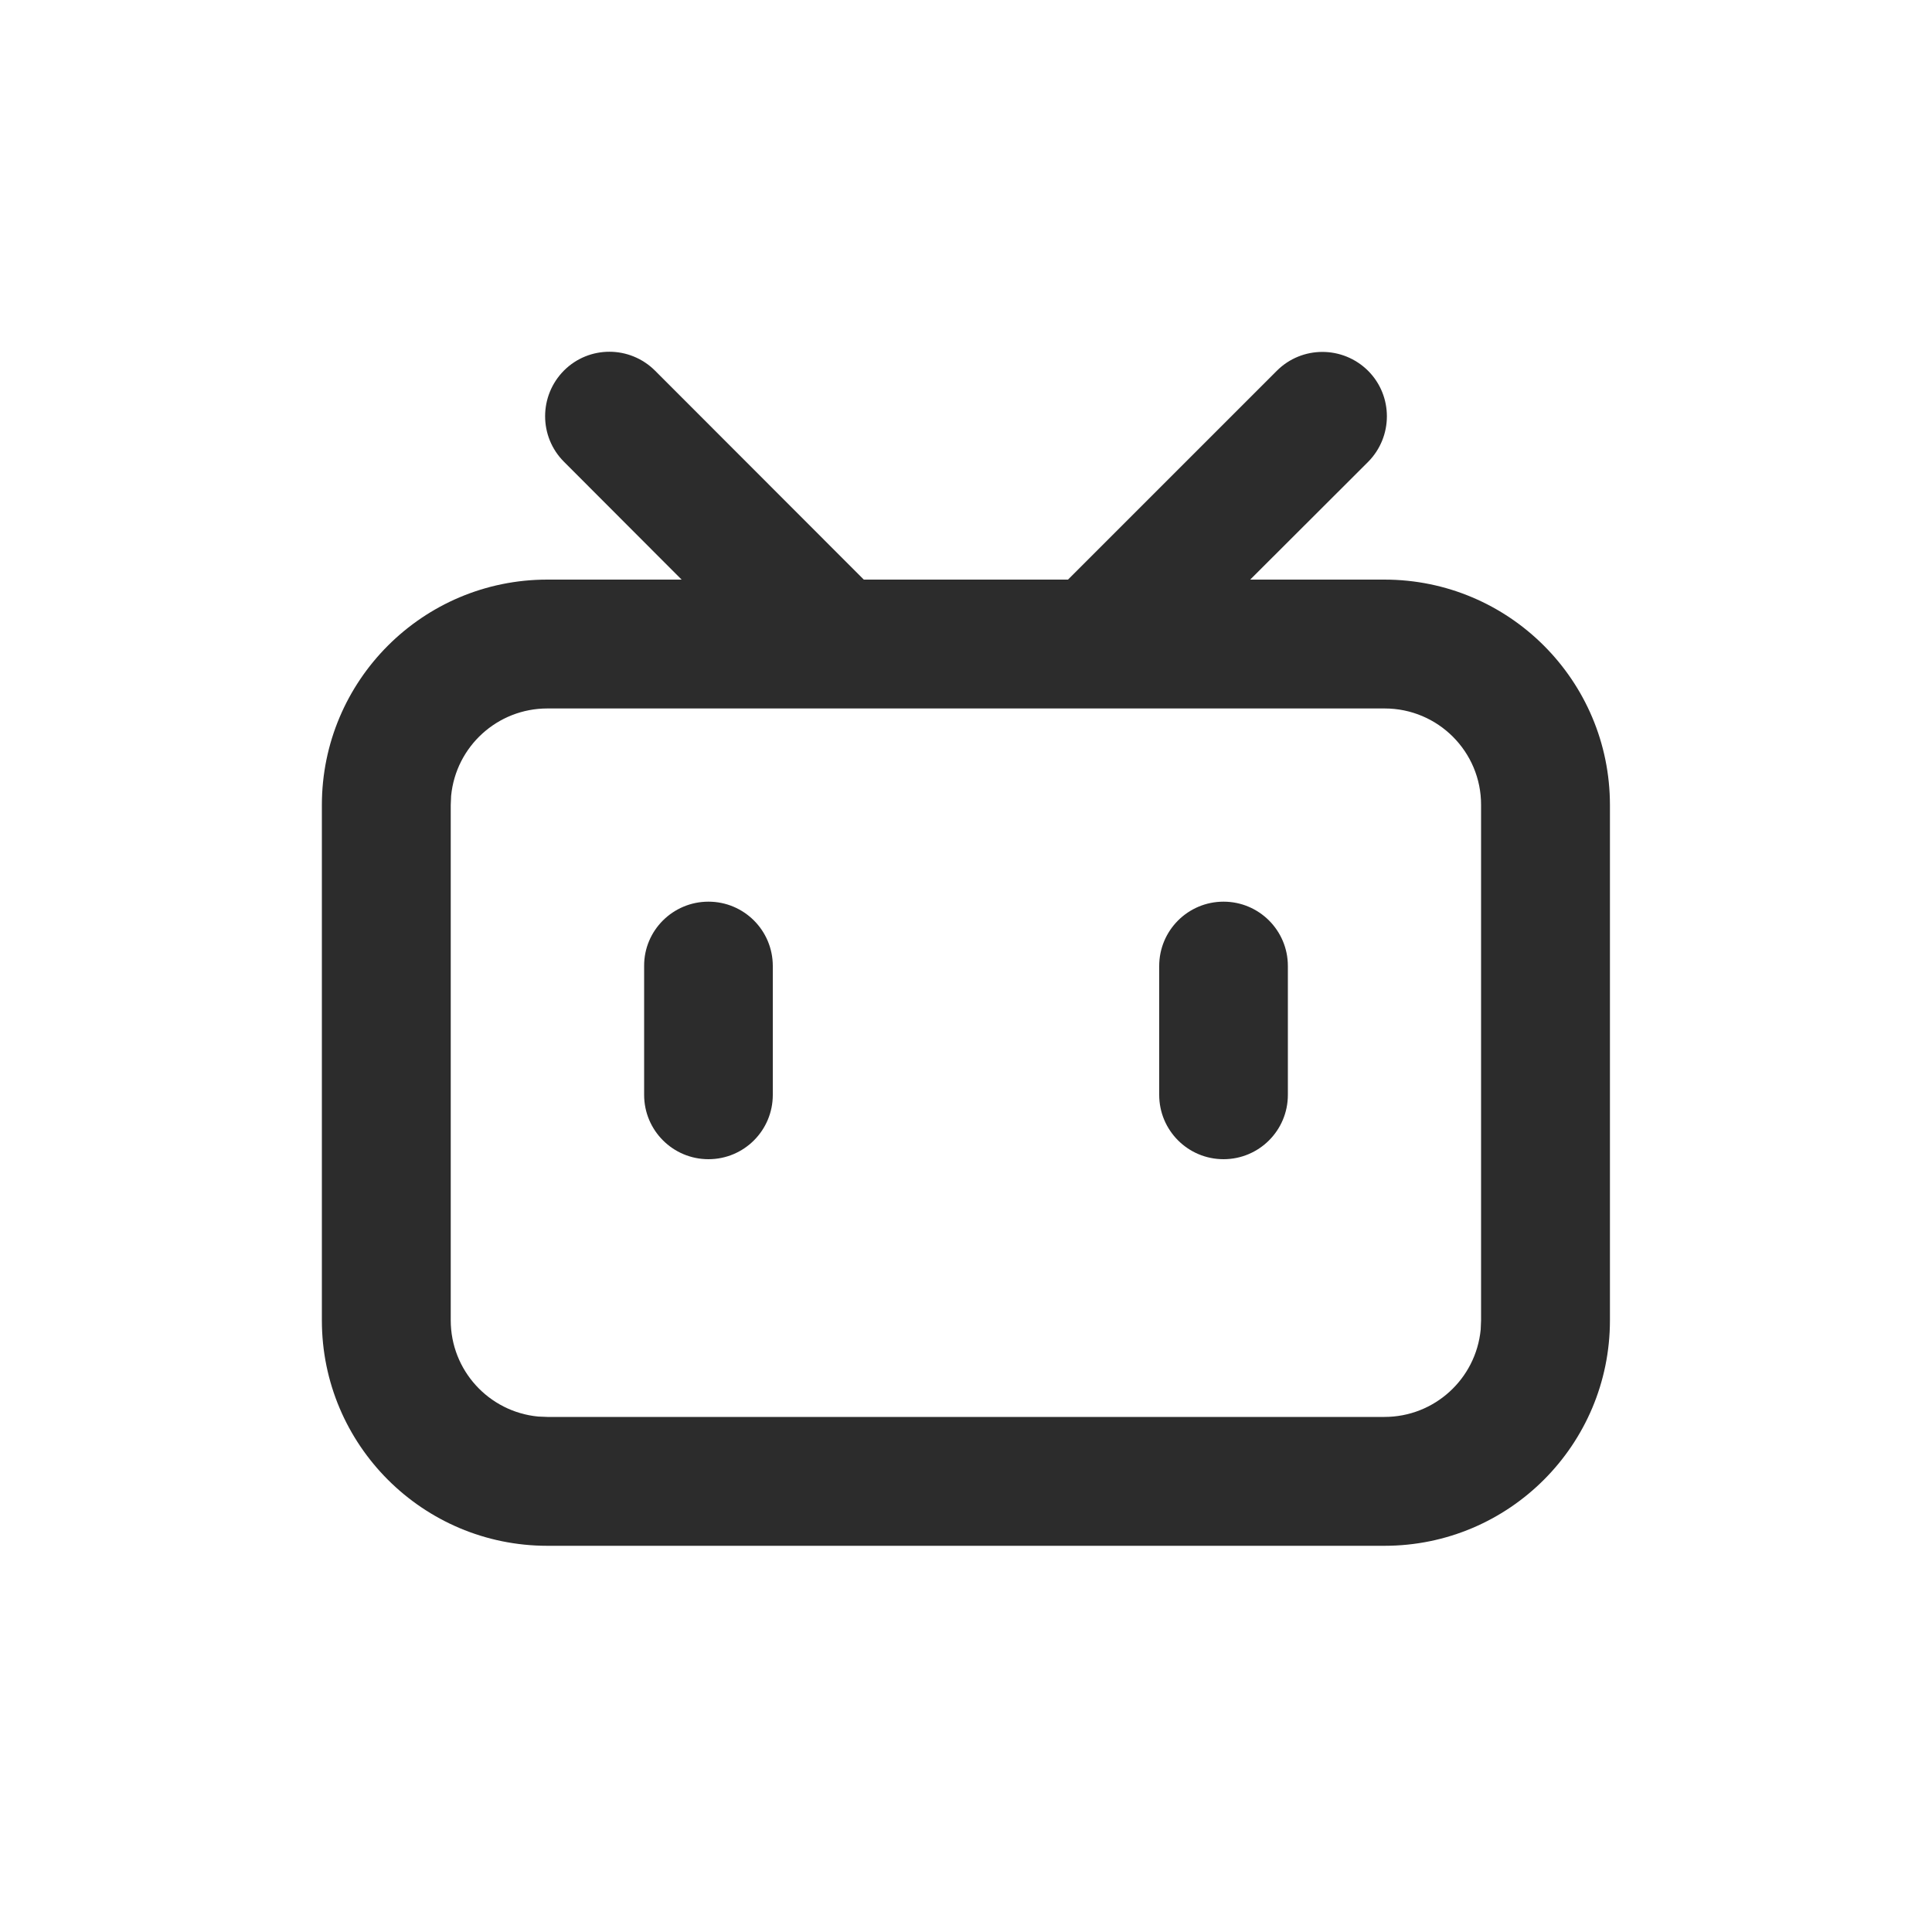
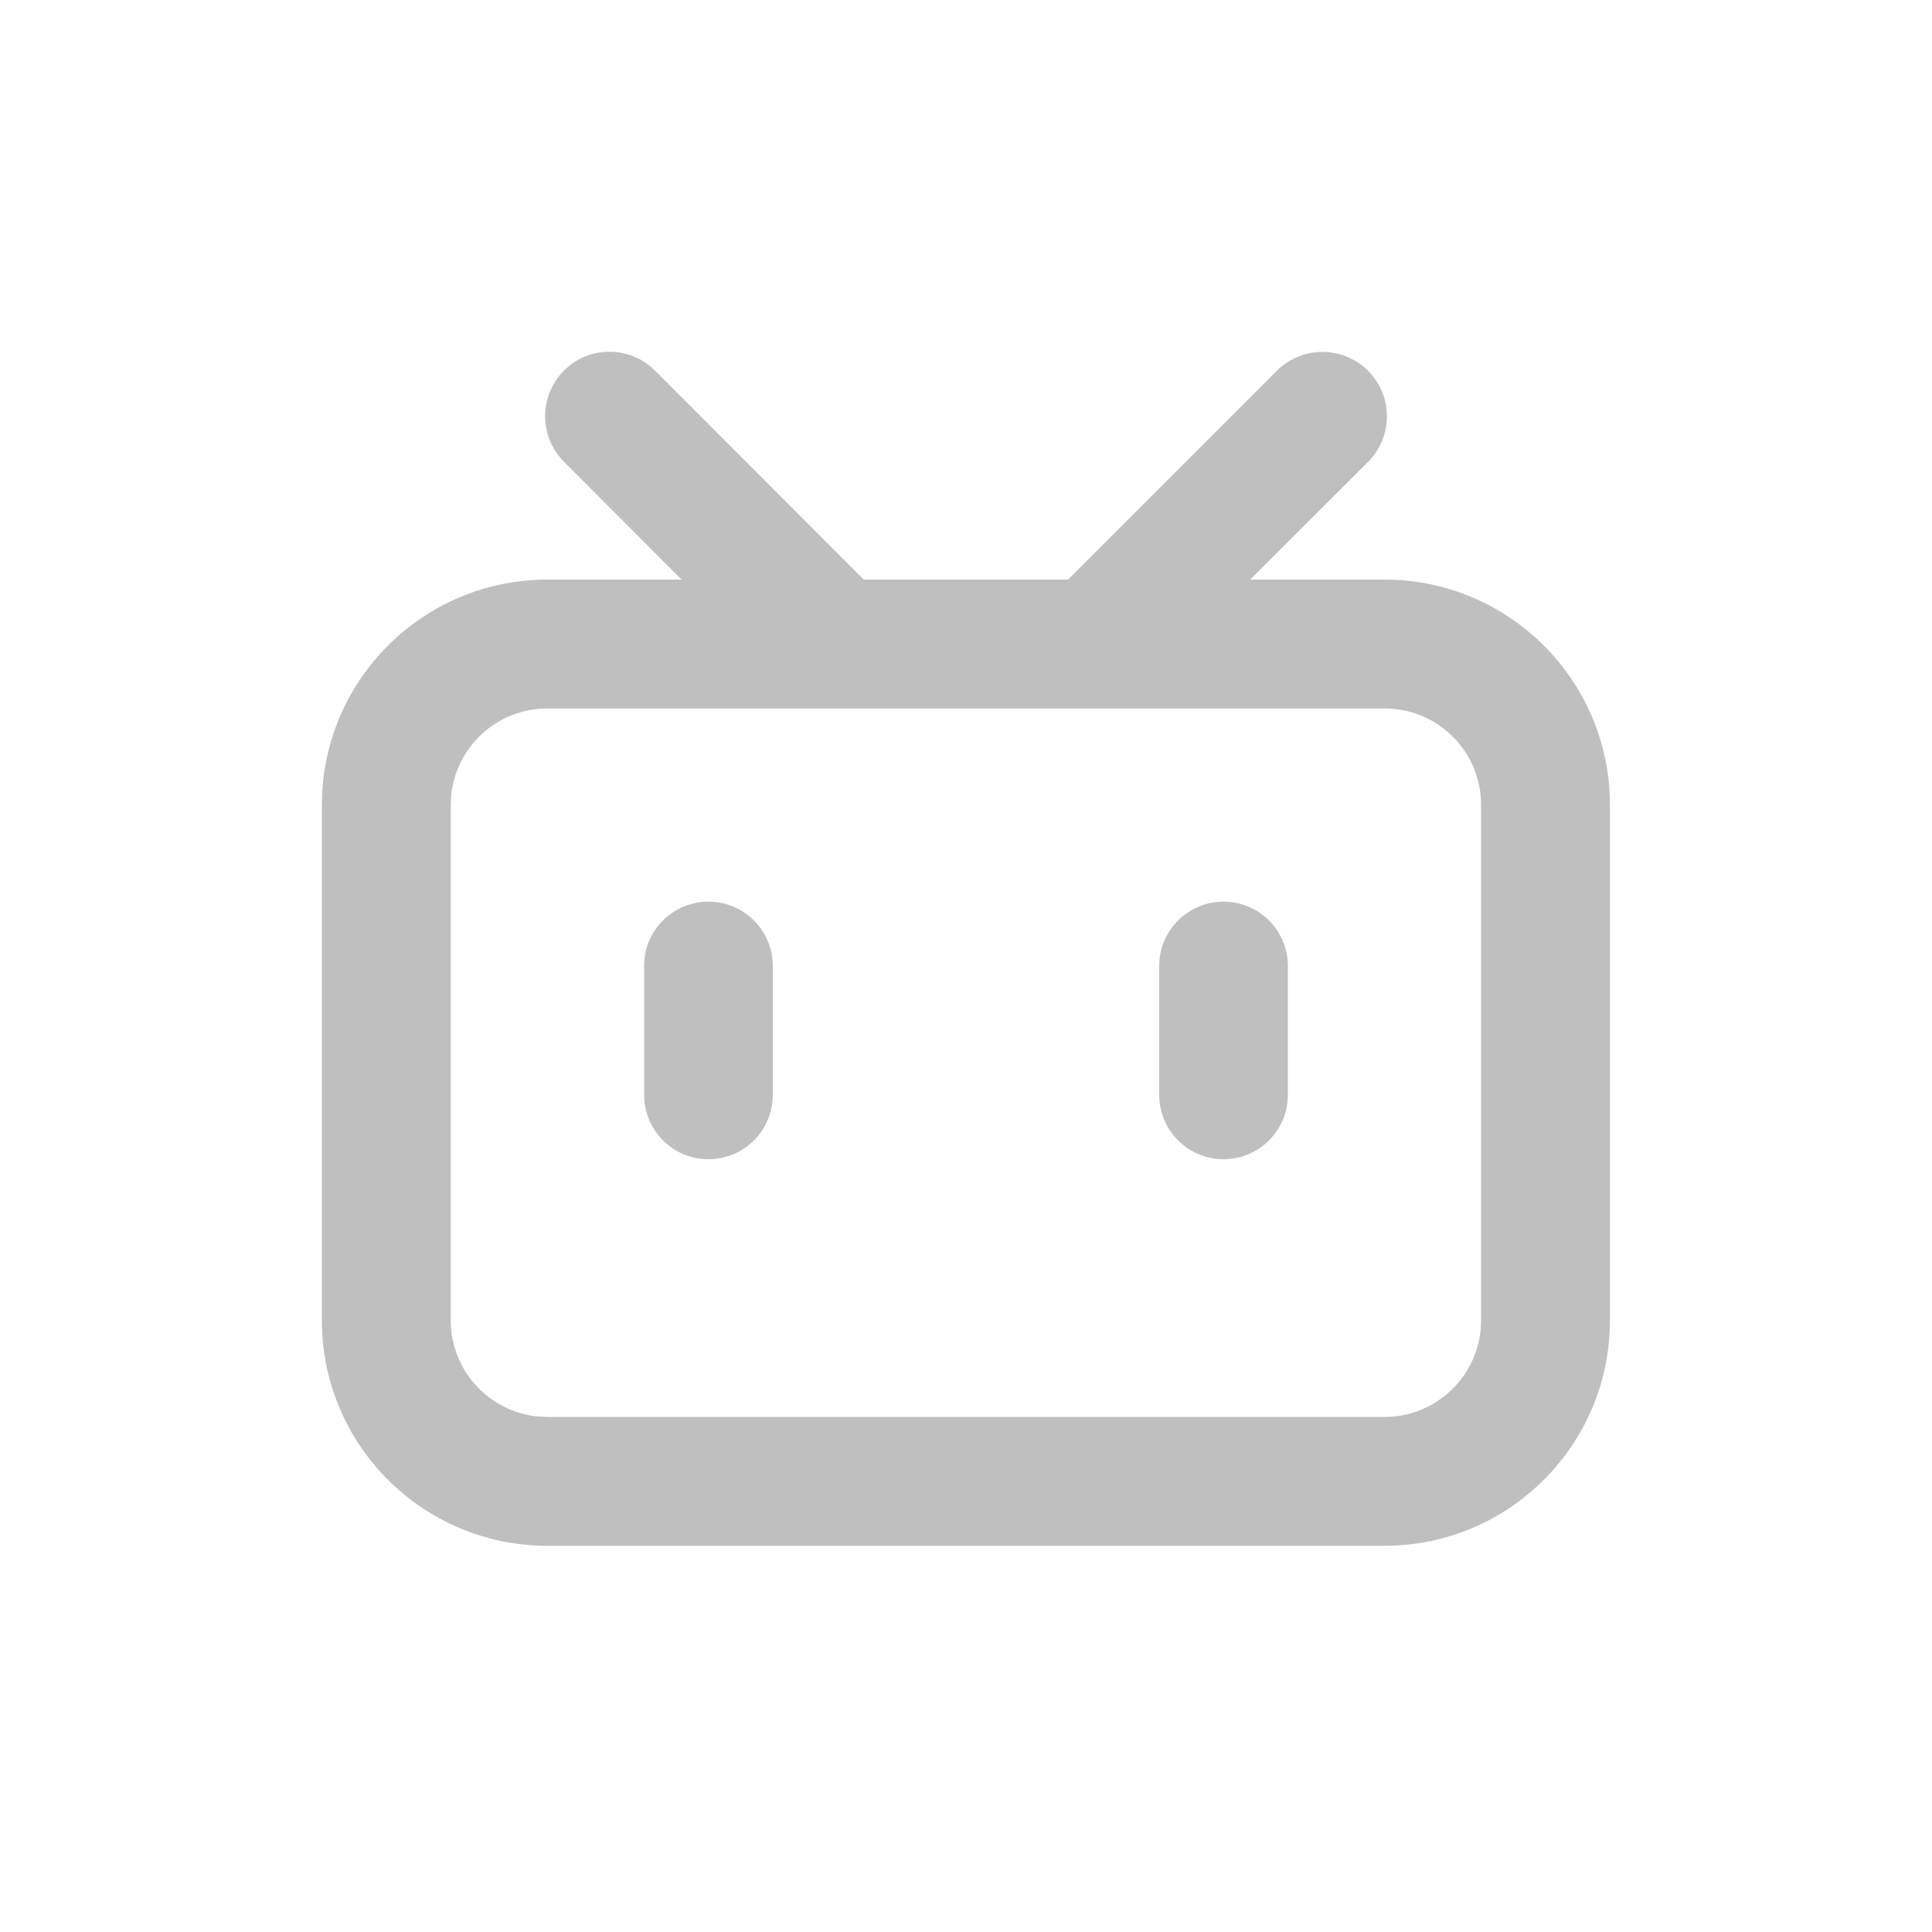
- <svg xmlns="http://www.w3.org/2000/svg" t="1741790334699" class="icon" viewBox="0 0 1024 1024" version="1.1" p-id="1495" width="24" height="24">
-   <path d="M347.238 196.506l110.592 110.694h108.237l110.694-110.694c13.312-13.312 34.918-13.312 48.333 0 13.312 13.312 13.312 34.918 0 48.333l-62.464 62.362h71.168c65.946 0 119.501 53.453 119.501 119.501v273.101c0 65.946-53.453 119.501-119.501 119.501H290.099c-65.946 0-119.501-53.453-119.501-119.501V426.701c0-65.946 53.453-119.501 119.501-119.501h71.168l-62.362-62.464c-13.312-13.312-13.312-34.918 0-48.333 13.312-13.312 34.918-13.312 48.333 0.102z m386.662 178.995H290.099c-26.419 0-48.435 20.07-50.995 46.285l-0.205 4.915v273.101c0 26.419 20.07 48.435 46.285 50.995l4.915 0.205h443.699c26.419 0 48.435-20.07 50.995-46.285l0.205-4.915V426.701c0.102-28.262-22.835-51.2-51.098-51.2z m-358.4 102.4c18.842 0 34.099 15.258 34.099 34.099v68.301c0 18.842-15.258 34.099-34.099 34.099s-34.099-15.258-34.099-34.099V512c-0.102-18.842 15.258-34.099 34.099-34.099z m272.998 0c18.842 0 34.099 15.258 34.099 34.099v68.301c0 18.842-15.258 34.099-34.099 34.099S614.4 599.142 614.4 580.301V512c0-18.842 15.258-34.099 34.099-34.099z" fill="#2c2c2c" p-id="1496" />
+ <svg xmlns="http://www.w3.org/2000/svg" t="1741873081290" class="icon" viewBox="0 0 1024 1024" version="1.1" p-id="2087" width="28" height="28">
+   <path d="M347.238 196.506l110.592 110.694h108.237l110.694-110.694c13.312-13.312 34.918-13.312 48.333 0 13.312 13.312 13.312 34.918 0 48.333l-62.464 62.362h71.168c65.946 0 119.501 53.453 119.501 119.501v273.101c0 65.946-53.453 119.501-119.501 119.501H290.099c-65.946 0-119.501-53.453-119.501-119.501V426.701c0-65.946 53.453-119.501 119.501-119.501h71.168l-62.362-62.464c-13.312-13.312-13.312-34.918 0-48.333 13.312-13.312 34.918-13.312 48.333 0.102z m386.662 178.995H290.099c-26.419 0-48.435 20.07-50.995 46.285l-0.205 4.915v273.101c0 26.419 20.07 48.435 46.285 50.995l4.915 0.205h443.699c26.419 0 48.435-20.07 50.995-46.285l0.205-4.915V426.701c0.102-28.262-22.835-51.2-51.098-51.2z m-358.4 102.4c18.842 0 34.099 15.258 34.099 34.099v68.301c0 18.842-15.258 34.099-34.099 34.099s-34.099-15.258-34.099-34.099V512c-0.102-18.842 15.258-34.099 34.099-34.099z m272.998 0c18.842 0 34.099 15.258 34.099 34.099v68.301c0 18.842-15.258 34.099-34.099 34.099S614.4 599.142 614.4 580.301V512c0-18.842 15.258-34.099 34.099-34.099z" fill="#bfbfbf" p-id="2088" />
</svg>
